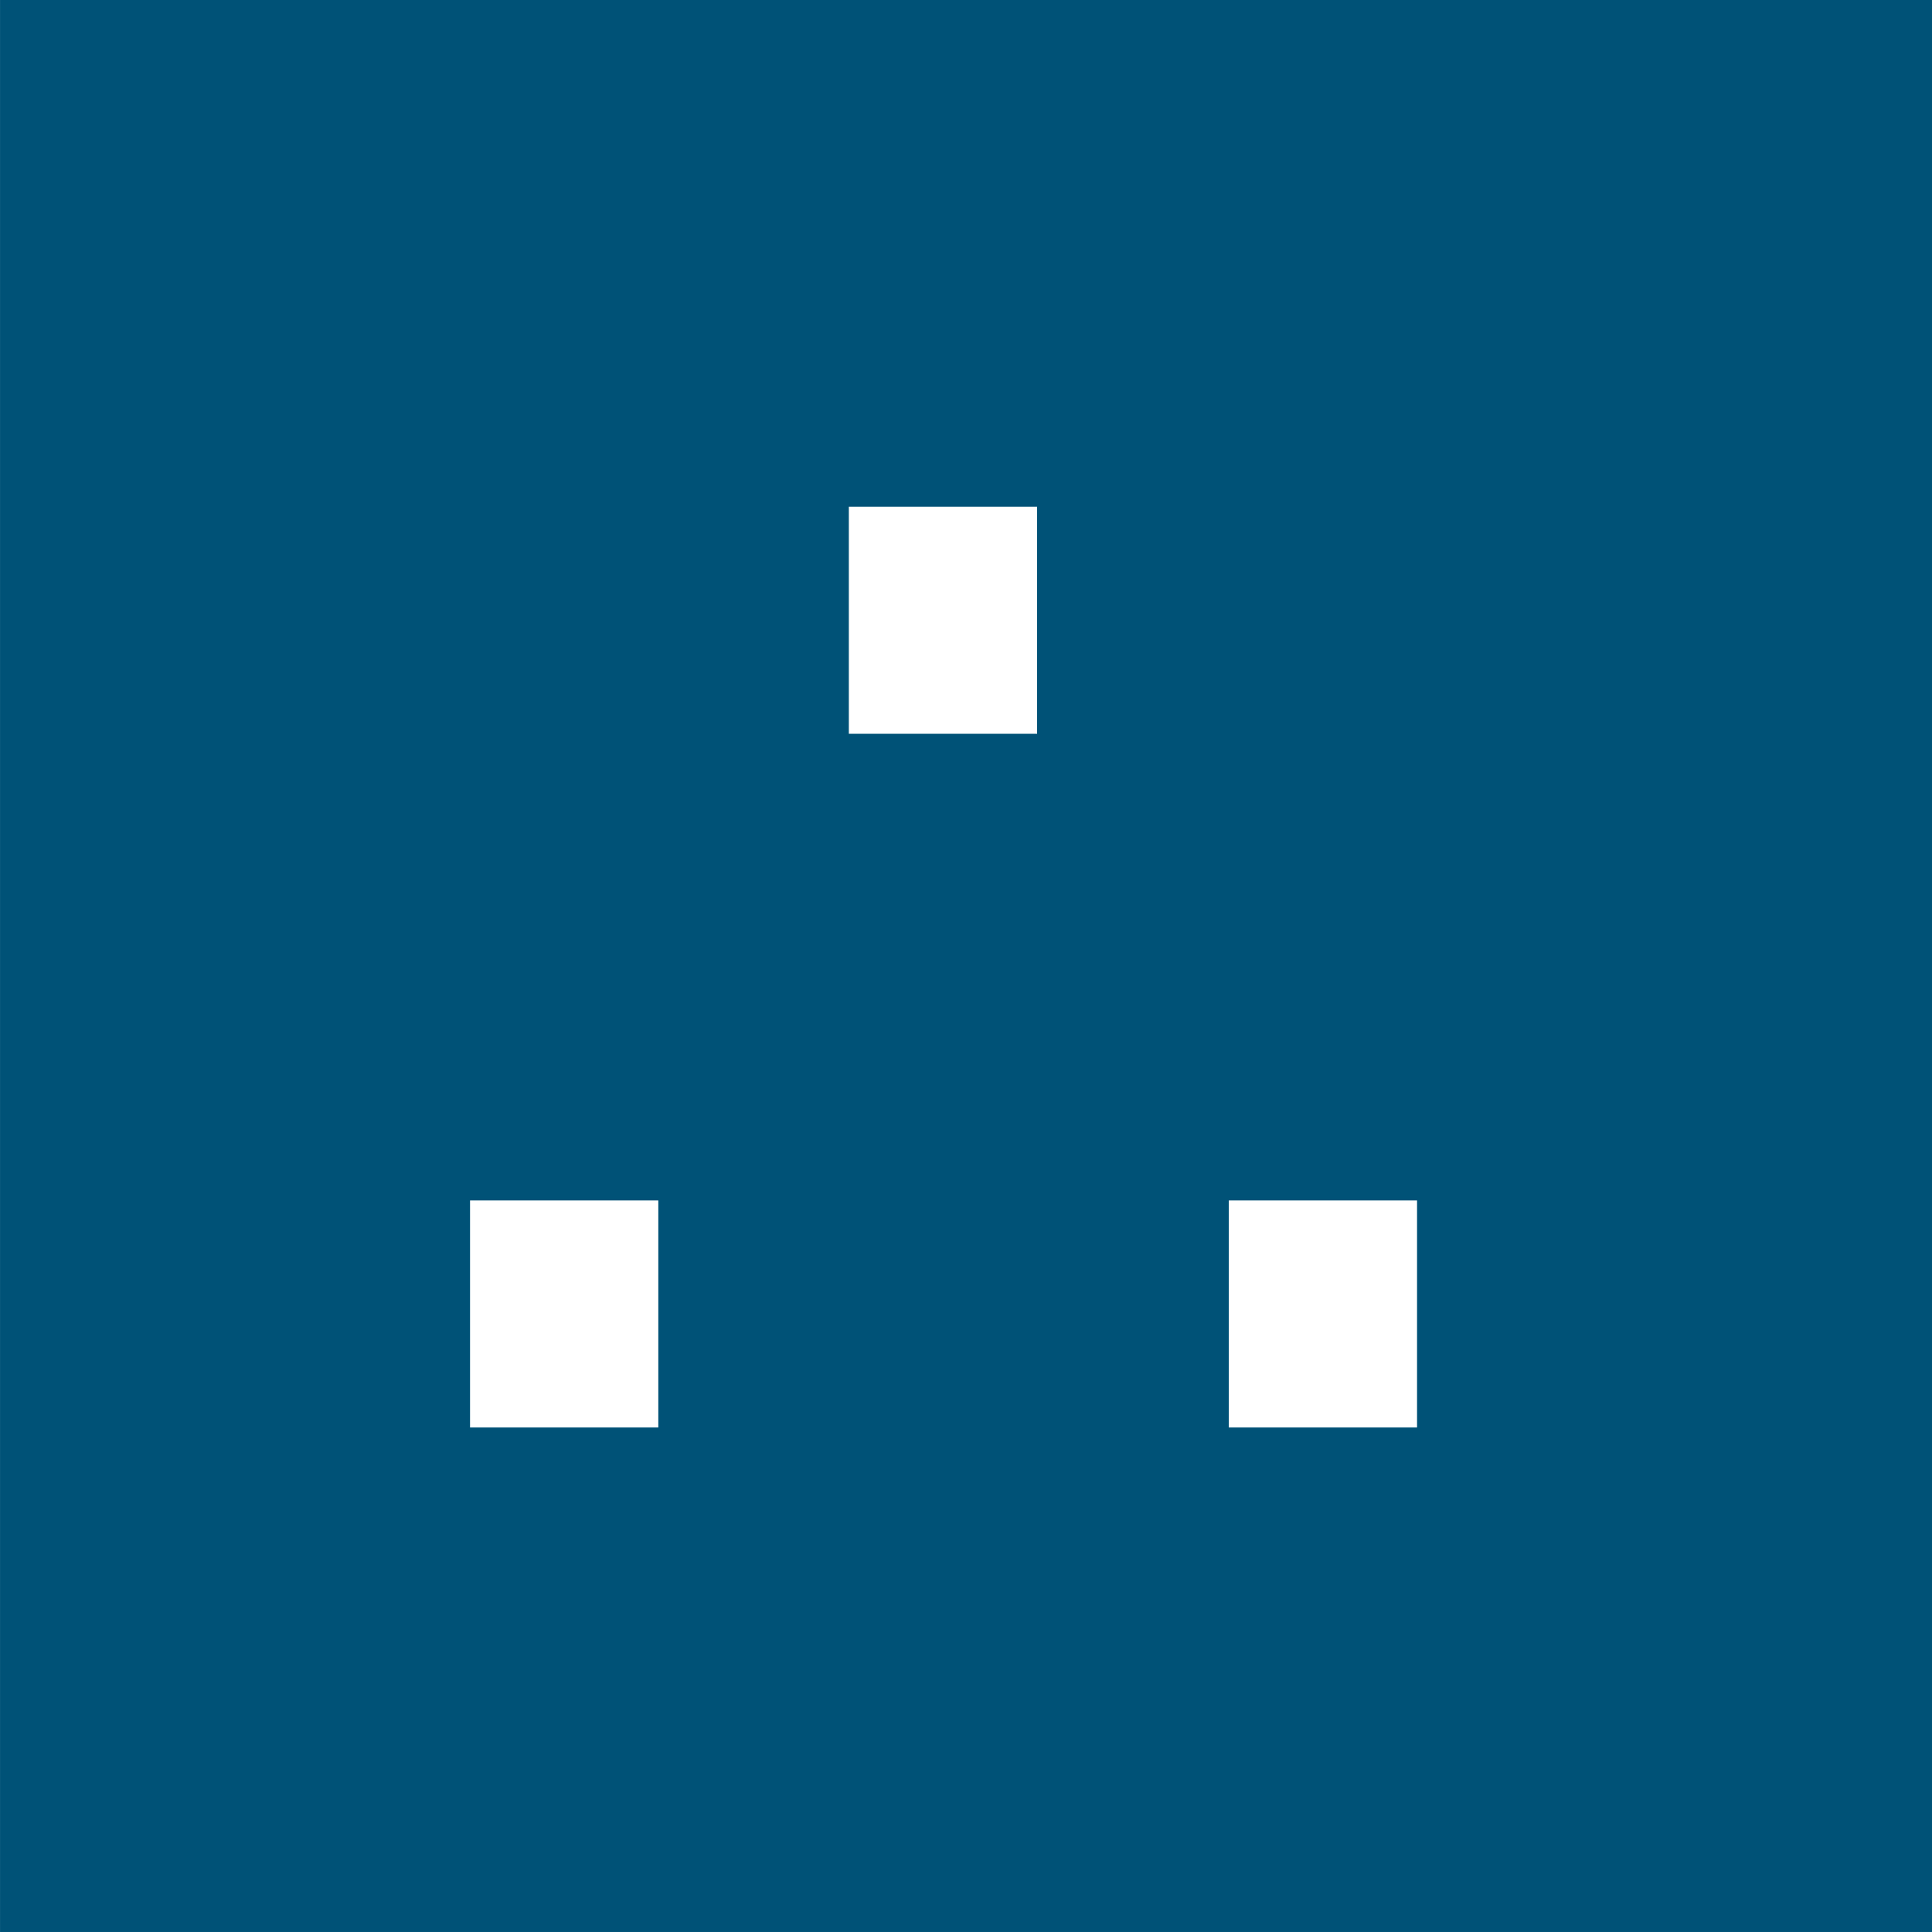
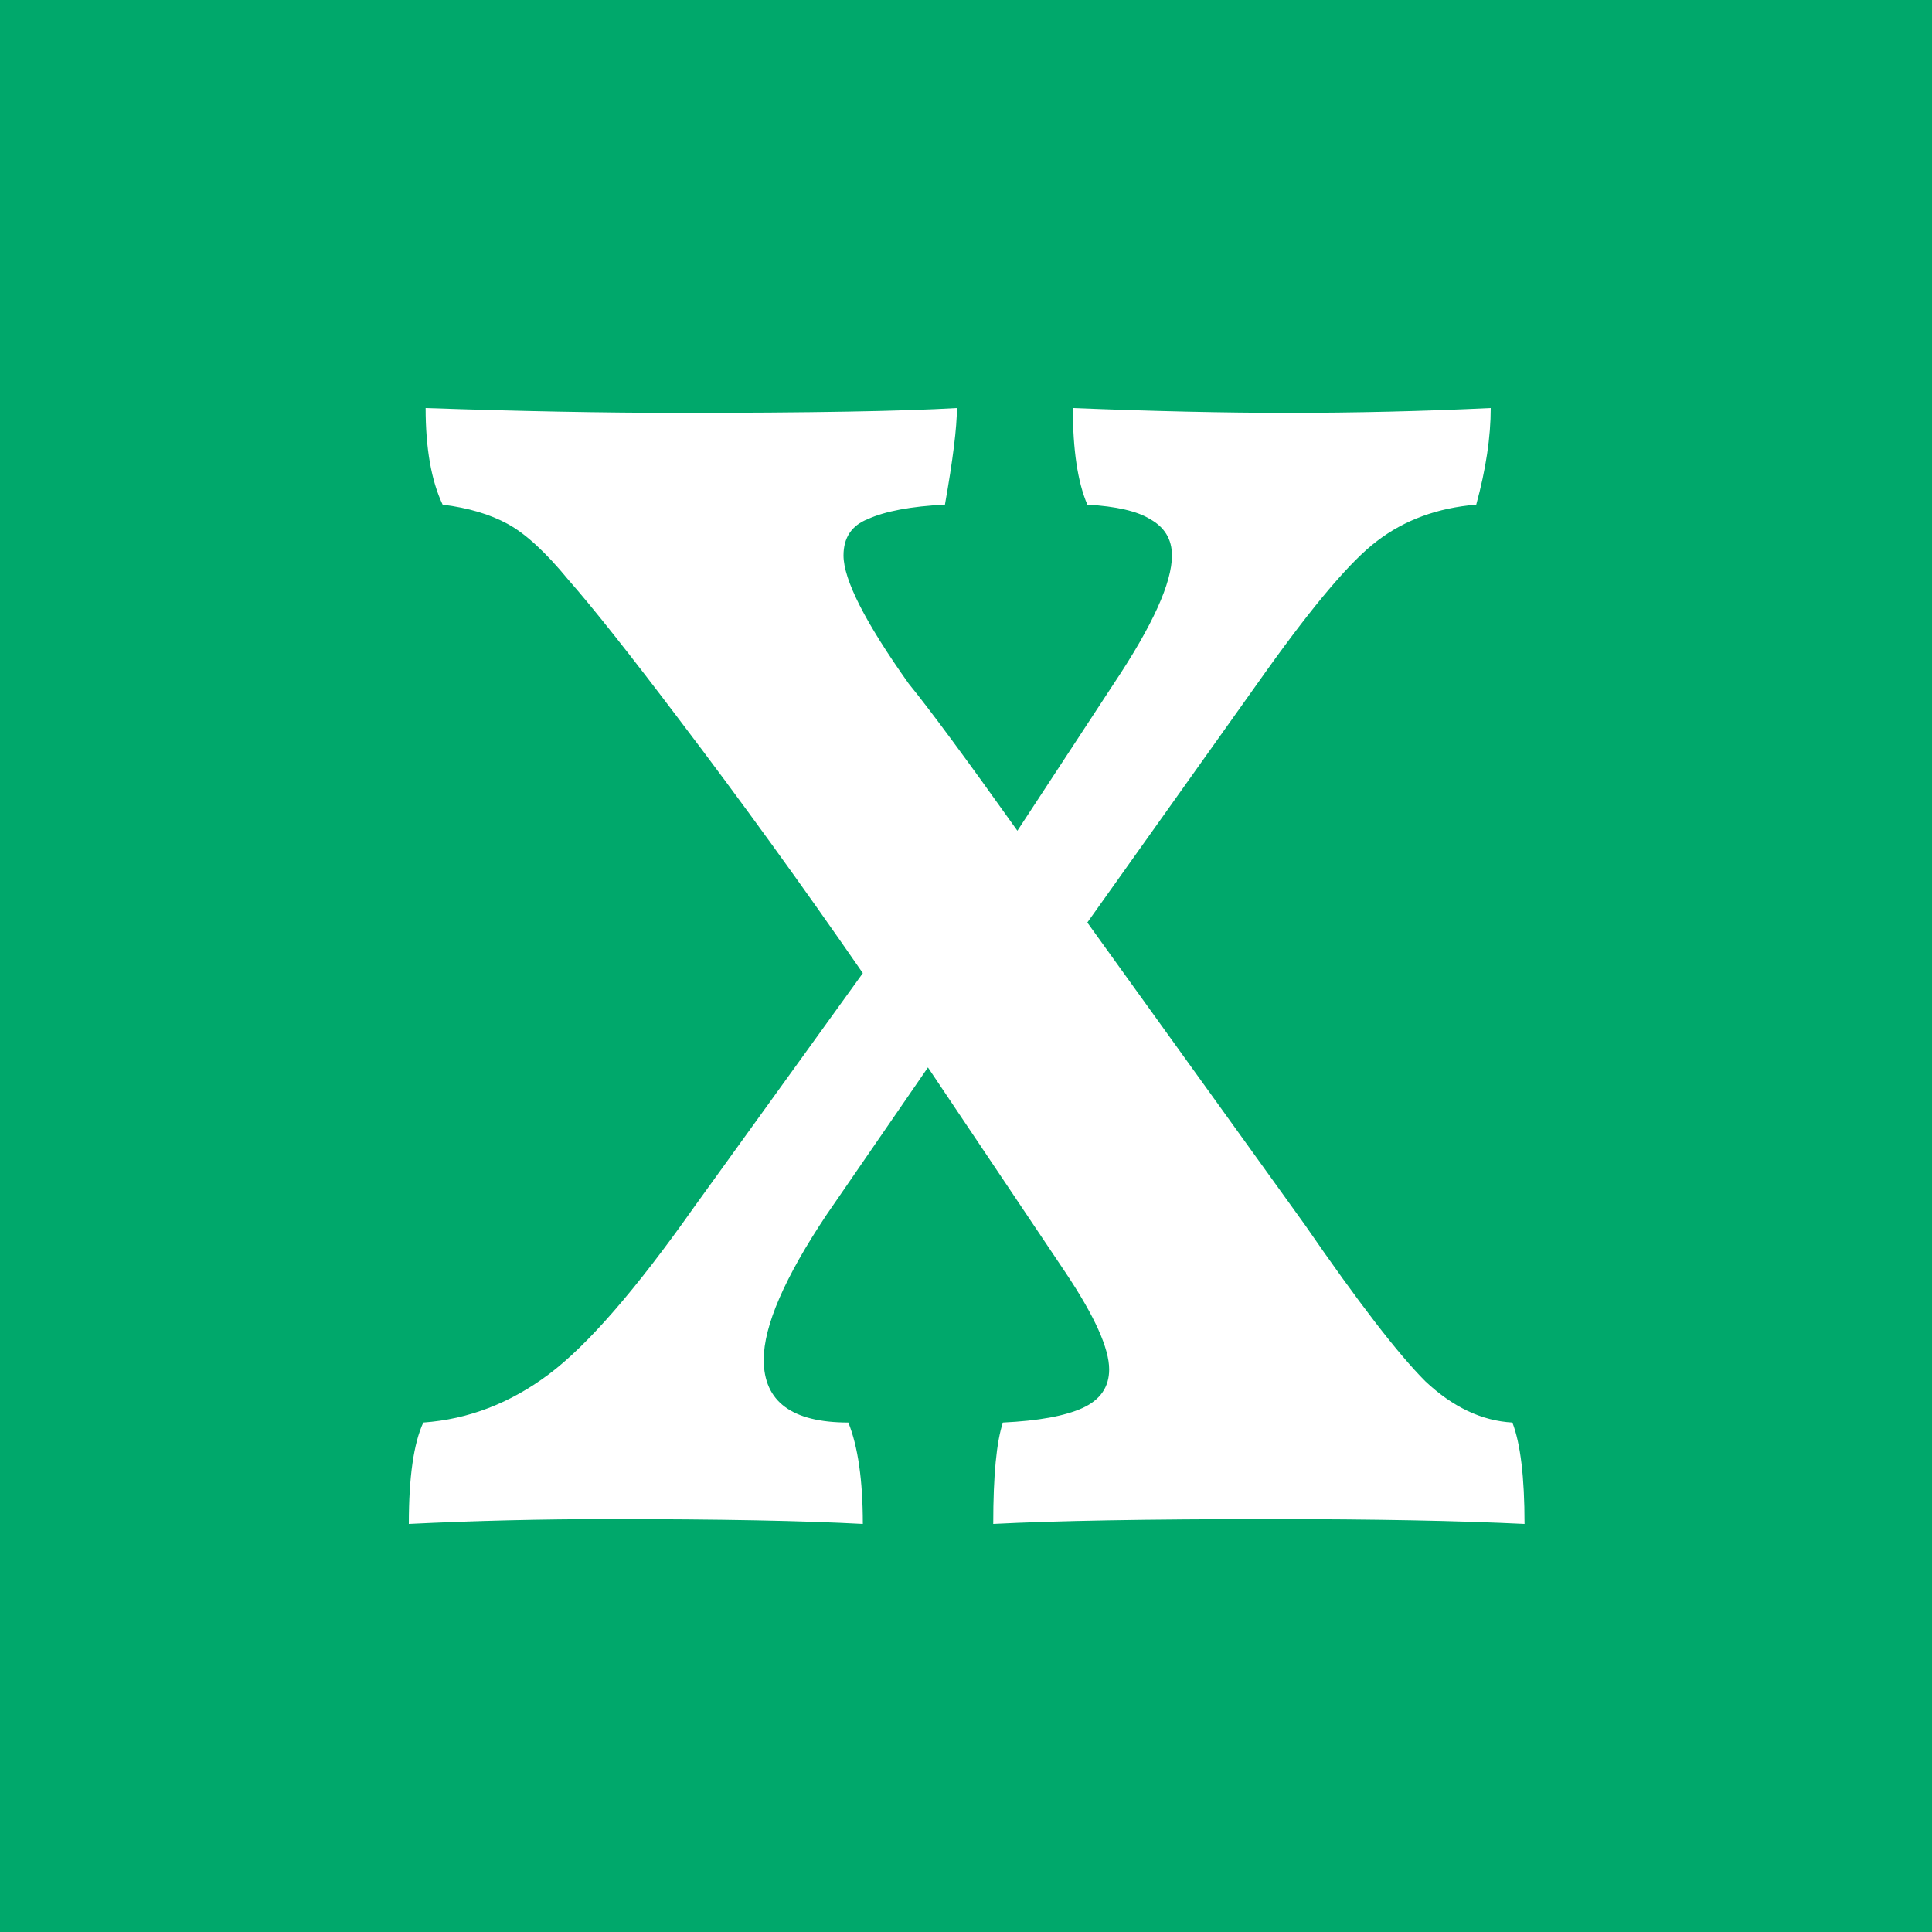
- <svg xmlns="http://www.w3.org/2000/svg" id="svg3719" version="1.1" viewBox="0 0 26.458 26.458" height="100" width="100">
-   <defs id="defs3713" />
-   <g transform="translate(-2.031622,-269.9511)" id="layer1">
-     <rect y="269.951" x="2.032" height="26.458" width="26.458" id="rect4528" style="fill:#005277;fill-opacity:1;stroke-width:0.217" />
-     <text id="text4540" y="293.116" x="6.283" style="font-style:normal;font-weight:normal;font-size:50.8px;line-height:1.25;font-family:sans-serif;letter-spacing:0px;word-spacing:0px;fill:#ffffff;fill-opacity:1;stroke:none;stroke-width:0.265" xml:space="preserve">
-       <tspan style="font-size:25px;fill:#ffffff;stroke-width:0.265" y="292" x="7" id="tspan4538">∴</tspan>
-     </text>
+ <svg xmlns="http://www.w3.org/2000/svg" id="svg839" version="1.1" viewBox="0 0 100 100" height="20" width="20">
+   <path fill="#00A86B" id="bg" d="M0 0h100v100H0z" />
+   <g id="text837" aria-label="x" font-size="125" font-family="Vollkorn" dominant-baseline="middle" text-anchor="middle" fill="#fff">
+     <path id="path4589" d="M78.28 73.63q.63 1.62.63 5.25-5.13-.25-13.13-.25-9.5 0-14.37.25 0-3.75.5-5.25 2.75-.13 4.12-.75 1.38-.63 1.38-2 0-1.63-2.25-5l-7.13-10.63-5.25 7.63q-3.25 4.87-3.25 7.5 0 3.25 4.38 3.25.75 1.87.75 5.25-4.63-.25-13.13-.25-5.25 0-10.37.25 0-3.63.75-5.25 3.5-.25 6.5-2.5t7.5-8.63l8.75-12.13q-4.75-6.87-9.5-13.12-3.88-5.13-5.75-7.25-1.75-2.13-3.13-2.88-1.37-.75-3.37-1-.88-1.87-.88-5 7.25.25 13.13.25 10.12 0 14.37-.25 0 1.5-.62 5-2.63.13-4 .75-1.25.5-1.25 1.88 0 1.88 3.37 6.63 1.63 2 5.63 7.62l5-7.63q3-4.5 3-6.62 0-1.25-1.13-1.88-1-.62-3.25-.75-.75-1.75-.75-5 6.25.25 11.13.25 5.25 0 10.5-.25 0 2.25-.75 5-3 .25-5.13 1.88-2 1.5-5.75 6.75l-9.25 13 11.25 15.63q4.13 6 6.25 8.12 2.13 2 4.5 2.13z" font-size="125" font-family="Vollkorn" dominant-baseline="middle" text-anchor="middle" fill="#fff" />
  </g>
</svg>
